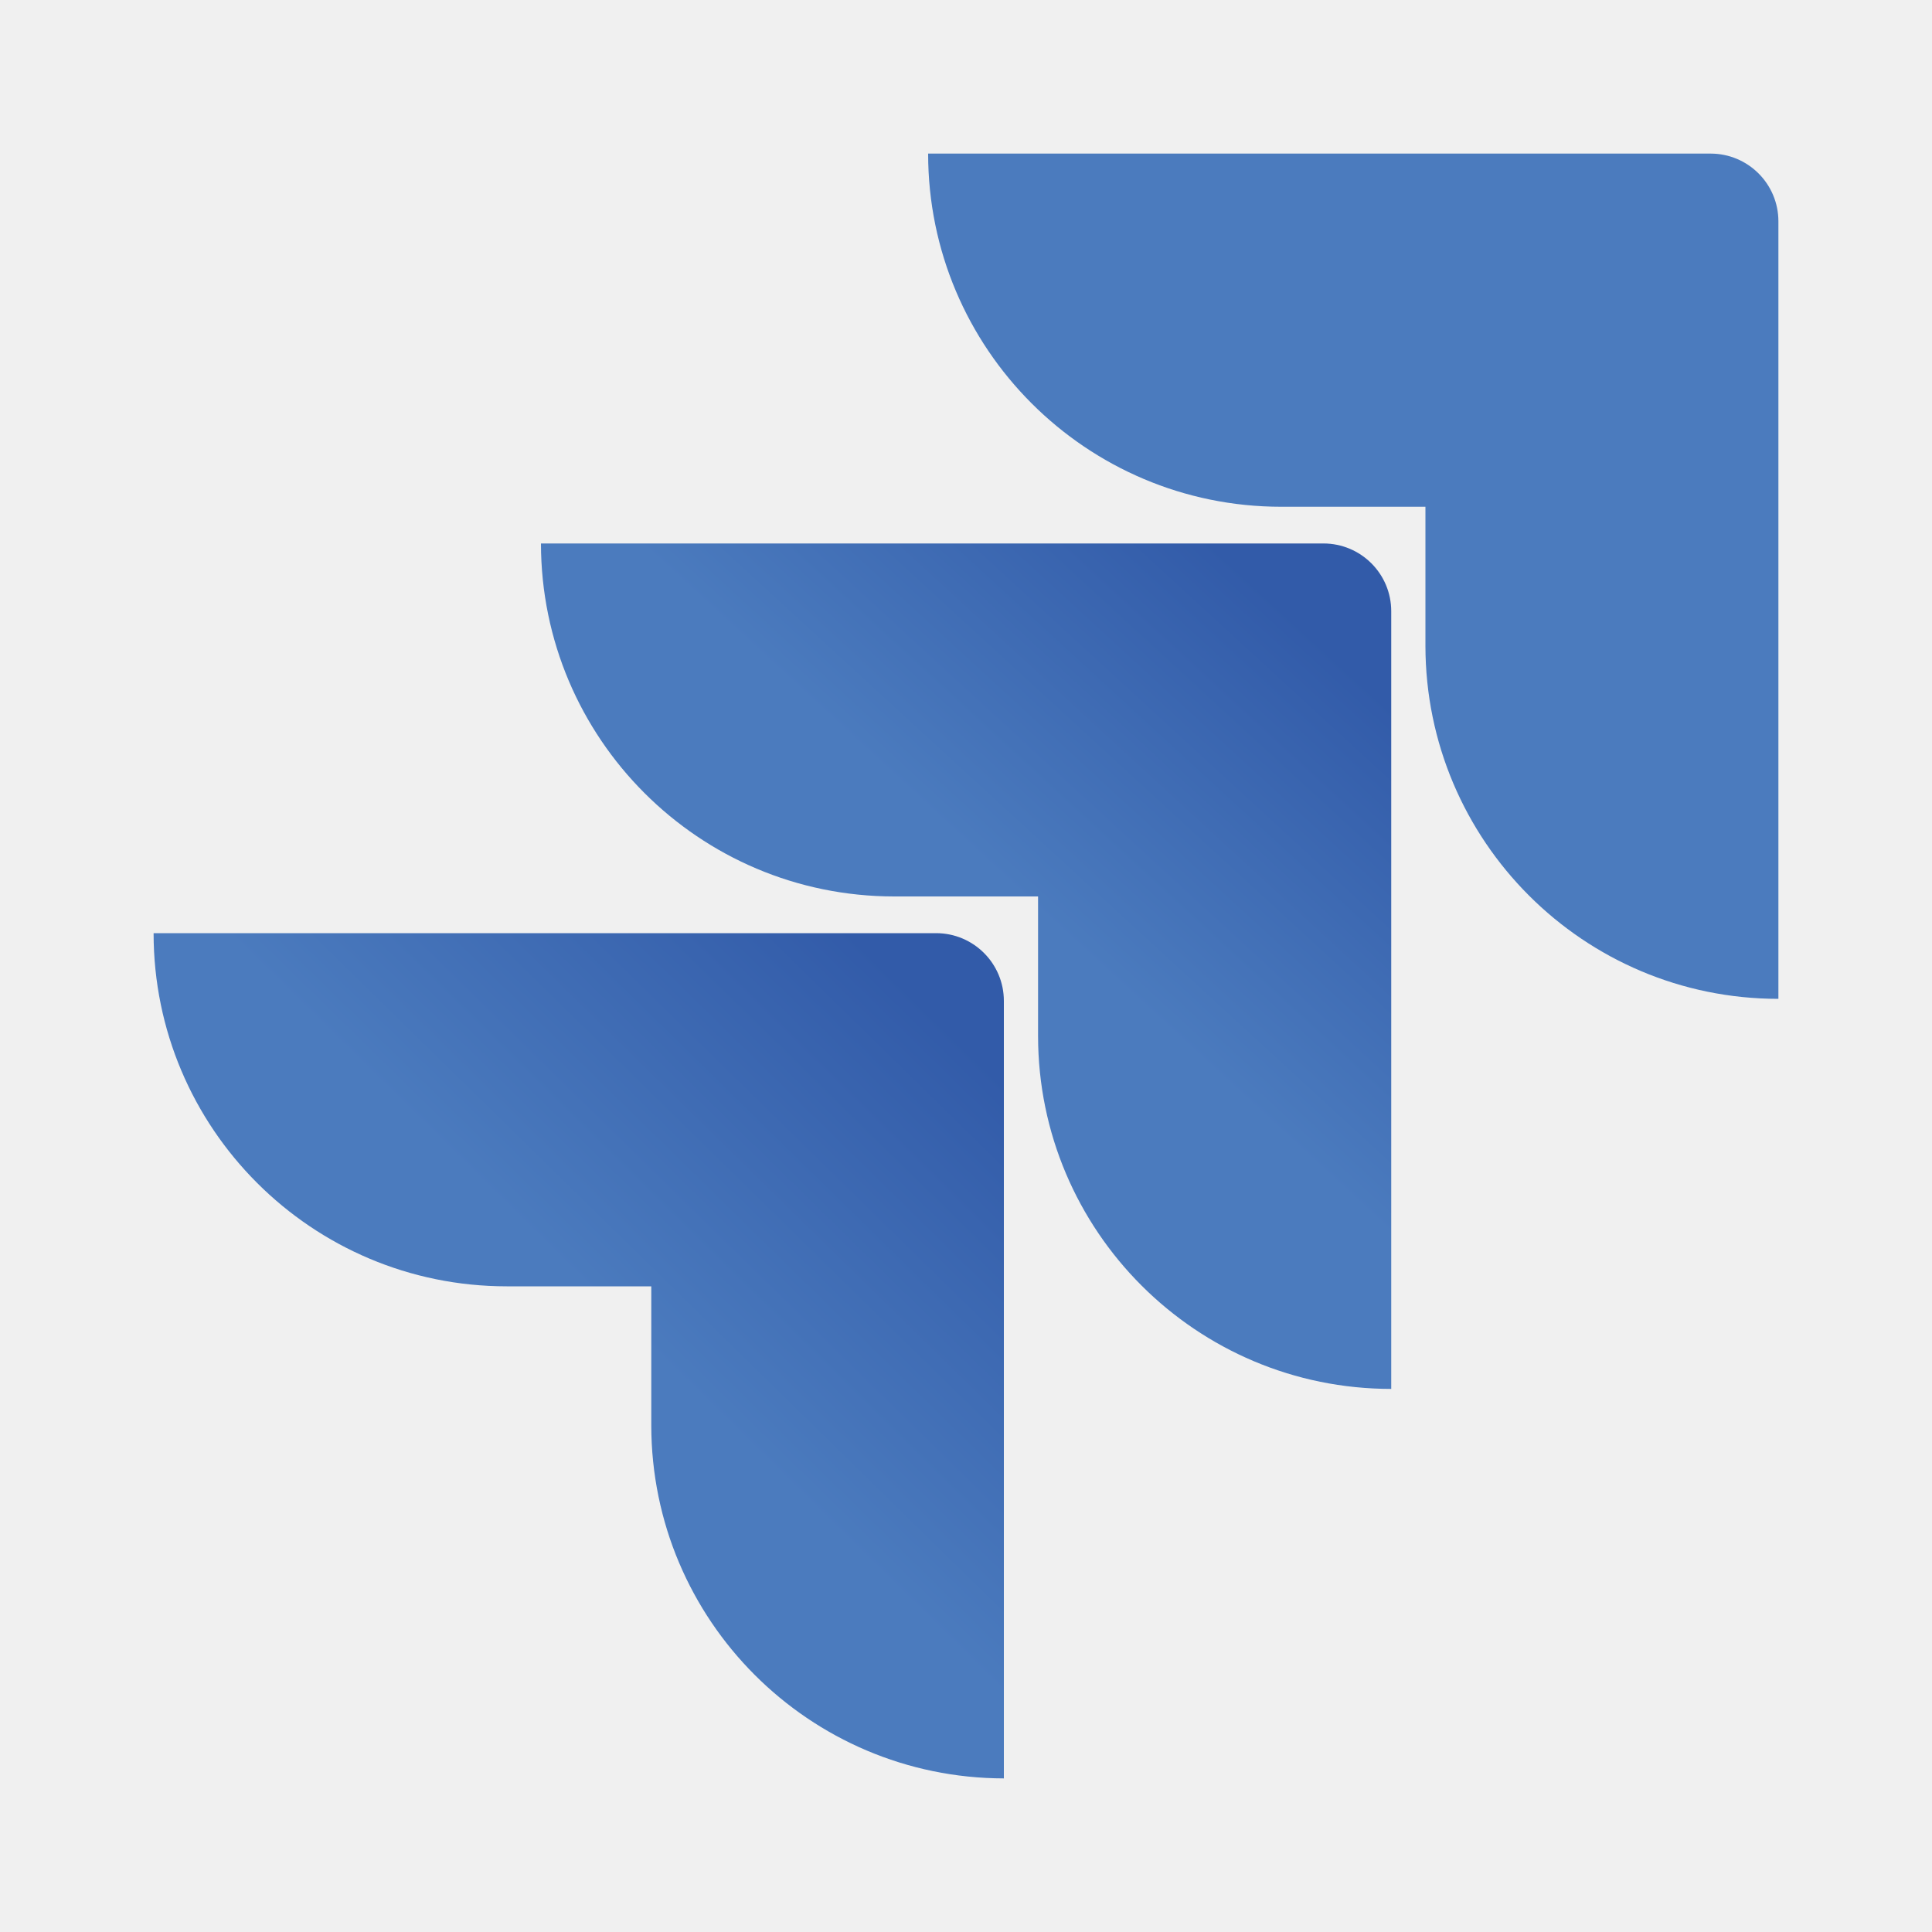
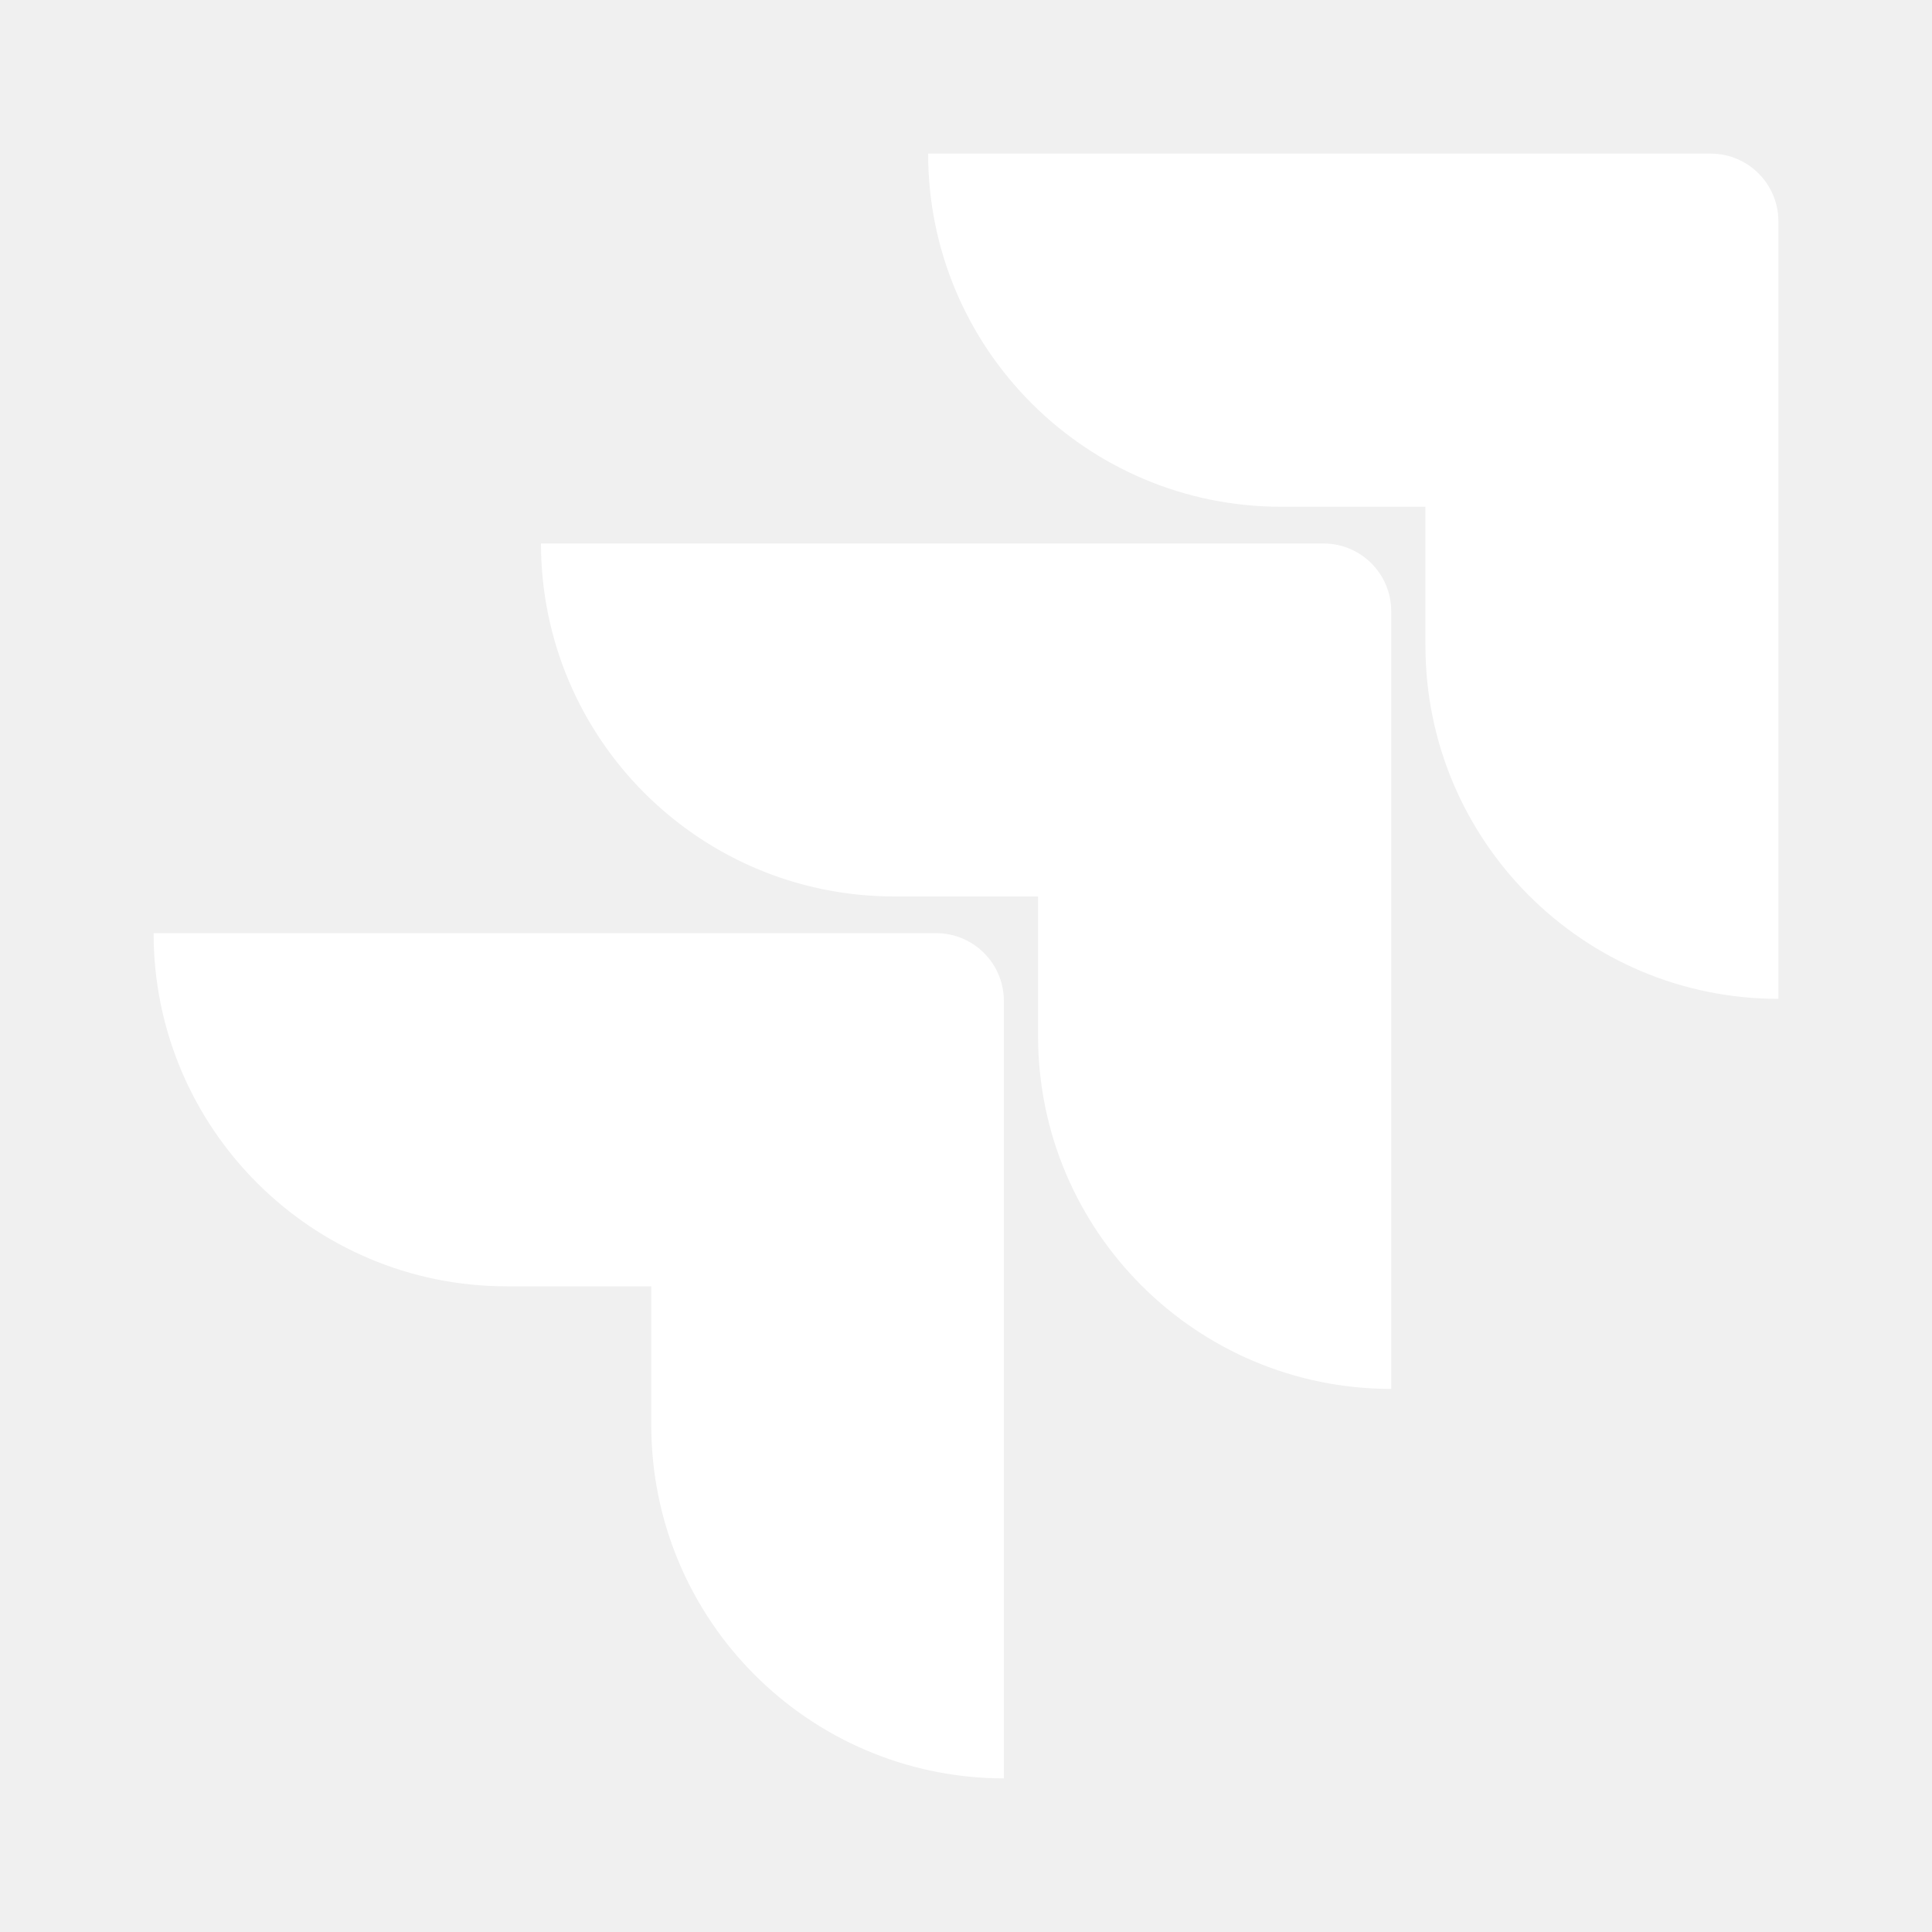
<svg xmlns="http://www.w3.org/2000/svg" version="1.1" id="Layer_1" x="0px" y="0px" viewBox="0 0 1000 1000" style="enable-background:new 0 0 1000 1000;" xml:space="preserve">
  <style type="text/css">
- 	.st0{fill:#4B7BBE;}
+ 	.st0{fill:#FFFFFF;}
	.st1{fill:url(#SVGID_1_);}
	.st2{fill:url(#SVGID_2_);}
</style>
  <g>
    <path class="st0" d="M885.4,79.5h-405c0,101,81.9,182.8,182.8,182.8h74.6v72C737.9,435.2,819.6,517,920.5,517V114.6   C920.5,95.2,904.8,79.5,885.4,79.5z" />
    <linearGradient id="SVGID_1_" gradientUnits="userSpaceOnUse" x1="-498.534" y1="1500.993" x2="-498.681" y2="1500.84" gradientTransform="matrix(1168.159 0 0 -1161.322 583078.375 1743418.625)">
-       <stop offset="0.18" style="stop-color:#325BA9" />
-       <stop offset="1" style="stop-color:#4B7BBE" />
+       <stop offset="0.18" style="stop-color:#FFFFFF" />
+       <stop offset="1" style="stop-color:#FFFFFF" />
    </linearGradient>
    <path class="st1" d="M685,281.3H280c0.1,100.9,81.8,182.6,182.7,182.7h74.6v72.3c0.1,100.9,81.9,182.6,182.8,182.6V316.4   C720.1,297,704.4,281.3,685,281.3L685,281.3z" />
    <linearGradient id="SVGID_2_" gradientUnits="userSpaceOnUse" x1="-498.24" y1="1501.279" x2="-498.411" y2="1501.112" gradientTransform="matrix(1168.168 0 0 -1161.322 582550.562 1743953.75)">
-       <stop offset="0.18" style="stop-color:#325BA9" />
-       <stop offset="1" style="stop-color:#4B7BBE" />
+       <stop offset="0.18" style="stop-color:#FFFFFF" />
+       <stop offset="1" style="stop-color:#FFFFFF" />
    </linearGradient>
    <path class="st2" d="M484.5,483h-405c0,101,81.9,182.8,182.8,182.8h74.8v72c0.1,100.8,81.7,182.5,182.5,182.7V518.1   C519.6,498.7,503.9,483,484.5,483L484.5,483z" />
  </g>
</svg>
